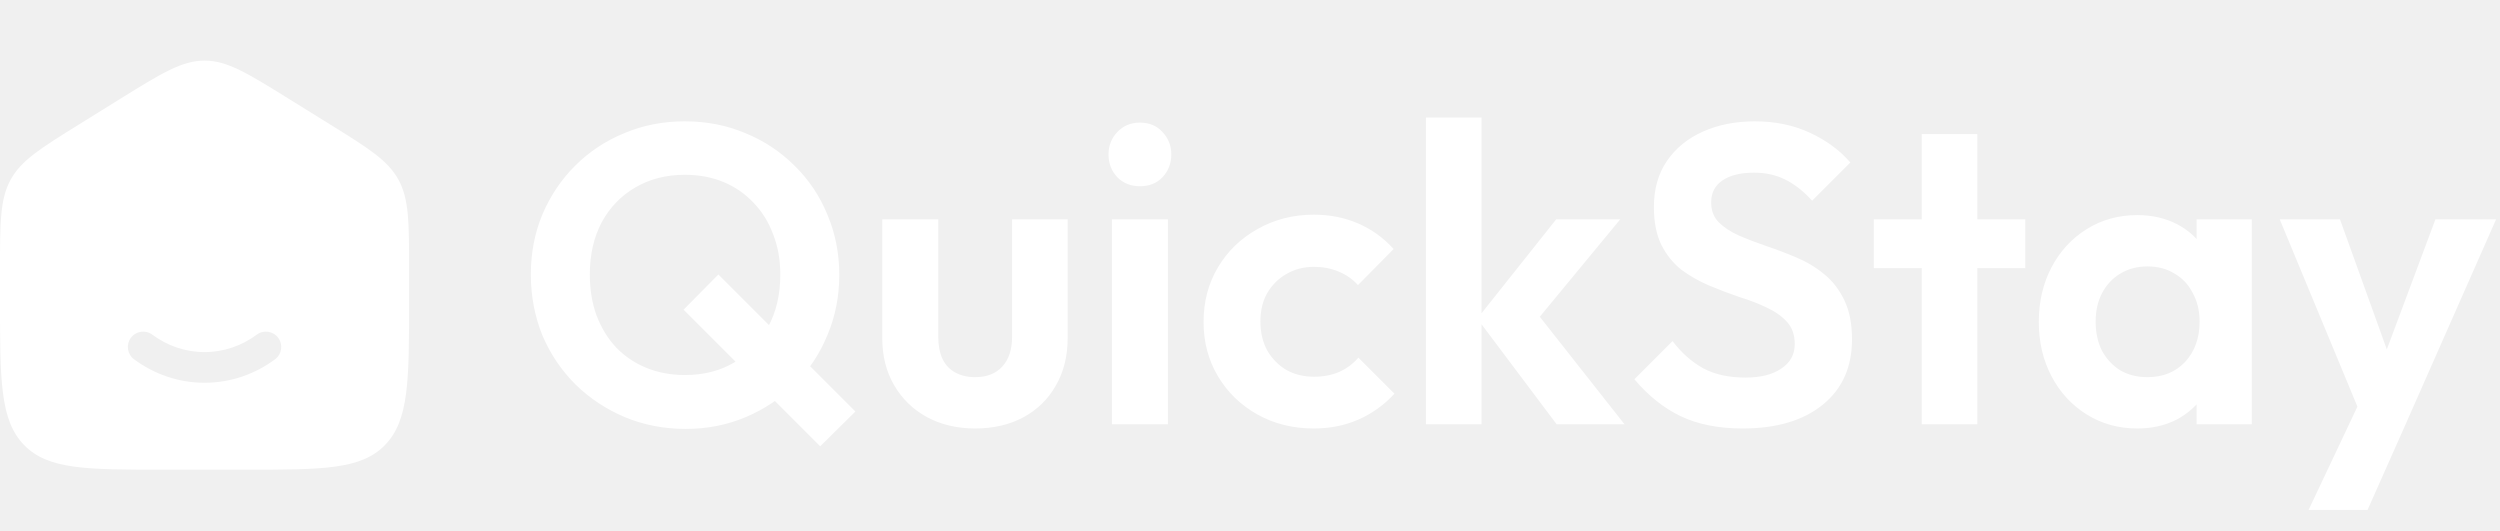
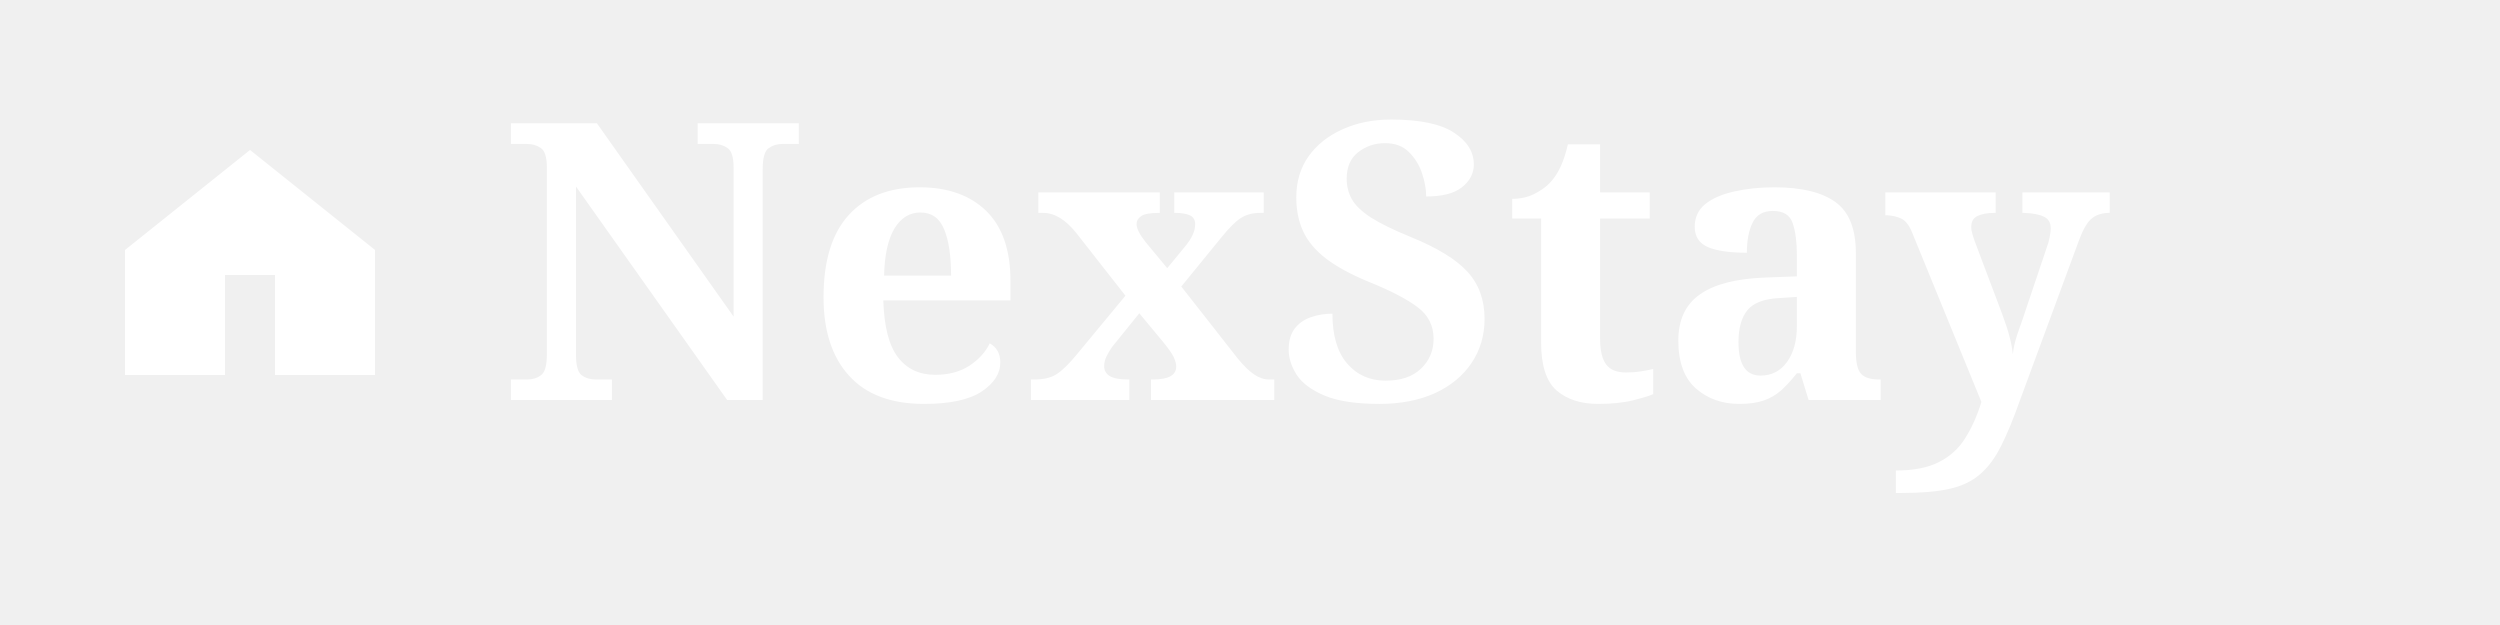
- <svg xmlns="http://www.w3.org/2000/svg" width="165" height="35" viewBox="0 0 165 35" fill="none">
-   <path d="M45.256 28.308C43.819 28.308 42.475 28.047 41.224 27.524C39.992 27.001 38.909 26.283 37.976 25.368C37.043 24.435 36.315 23.352 35.792 22.12C35.288 20.869 35.036 19.535 35.036 18.116C35.036 16.697 35.288 15.381 35.792 14.168C36.315 12.936 37.033 11.863 37.948 10.948C38.881 10.015 39.964 9.296 41.196 8.792C42.428 8.269 43.763 8.008 45.2 8.008C46.637 8.008 47.972 8.269 49.204 8.792C50.436 9.296 51.519 10.015 52.452 10.948C53.385 11.863 54.104 12.936 54.608 14.168C55.131 15.4 55.392 16.725 55.392 18.144C55.392 19.563 55.131 20.888 54.608 22.12C54.104 23.352 53.385 24.435 52.452 25.368C51.537 26.283 50.464 27.001 49.232 27.524C48 28.047 46.675 28.308 45.256 28.308ZM54.132 29.456L45.116 20.44L47.412 18.116L56.456 27.16L54.132 29.456ZM45.2 24.752C46.451 24.752 47.543 24.472 48.476 23.912C49.428 23.352 50.165 22.577 50.688 21.588C51.229 20.599 51.5 19.441 51.5 18.116C51.5 17.145 51.341 16.259 51.024 15.456C50.725 14.653 50.296 13.963 49.736 13.384C49.176 12.787 48.513 12.329 47.748 12.012C46.983 11.695 46.133 11.536 45.2 11.536C43.968 11.536 42.876 11.816 41.924 12.376C40.991 12.917 40.253 13.683 39.712 14.672C39.189 15.661 38.928 16.809 38.928 18.116C38.928 19.105 39.077 20.011 39.376 20.832C39.693 21.653 40.123 22.353 40.664 22.932C41.224 23.511 41.887 23.959 42.652 24.276C43.436 24.593 44.285 24.752 45.2 24.752ZM64.361 28.28C63.166 28.28 62.102 28.028 61.169 27.524C60.254 27.02 59.535 26.32 59.013 25.424C58.49 24.528 58.229 23.492 58.229 22.316V14.476H61.925V22.232C61.925 22.792 62.018 23.277 62.205 23.688C62.391 24.08 62.671 24.379 63.045 24.584C63.418 24.789 63.857 24.892 64.361 24.892C65.126 24.892 65.723 24.659 66.153 24.192C66.582 23.725 66.797 23.072 66.797 22.232V14.476H70.465V22.316C70.465 23.511 70.203 24.556 69.681 25.452C69.177 26.348 68.458 27.048 67.525 27.552C66.61 28.037 65.555 28.28 64.361 28.28ZM73.386 28V14.476H77.082V28H73.386ZM75.234 12.292C74.636 12.292 74.142 12.096 73.75 11.704C73.358 11.293 73.162 10.789 73.162 10.192C73.162 9.613 73.358 9.119 73.75 8.708C74.142 8.297 74.636 8.092 75.234 8.092C75.85 8.092 76.344 8.297 76.718 8.708C77.11 9.119 77.306 9.613 77.306 10.192C77.306 10.789 77.11 11.293 76.718 11.704C76.344 12.096 75.85 12.292 75.234 12.292ZM86.715 28.28C85.334 28.28 84.092 27.972 82.991 27.356C81.89 26.74 81.022 25.9 80.387 24.836C79.752 23.772 79.435 22.577 79.435 21.252C79.435 19.908 79.752 18.704 80.387 17.64C81.022 16.576 81.89 15.736 82.991 15.12C84.111 14.485 85.352 14.168 86.715 14.168C87.779 14.168 88.759 14.364 89.655 14.756C90.551 15.148 91.326 15.708 91.979 16.436L89.627 18.816C89.272 18.424 88.843 18.125 88.339 17.92C87.854 17.715 87.312 17.612 86.715 17.612C86.043 17.612 85.436 17.771 84.895 18.088C84.372 18.387 83.952 18.807 83.635 19.348C83.336 19.871 83.187 20.496 83.187 21.224C83.187 21.933 83.336 22.568 83.635 23.128C83.952 23.669 84.372 24.099 84.895 24.416C85.436 24.715 86.043 24.864 86.715 24.864C87.331 24.864 87.882 24.761 88.367 24.556C88.871 24.332 89.3 24.015 89.655 23.604L92.035 25.984C91.344 26.731 90.551 27.3 89.655 27.692C88.759 28.084 87.779 28.28 86.715 28.28ZM102.736 28L97.5 21.028L102.708 14.476H106.936L100.832 21.868L100.972 20.076L107.216 28H102.736ZM94.112 28V7.756H97.78V28H94.112ZM115.009 28.28C113.423 28.28 112.06 28.009 110.921 27.468C109.801 26.927 108.784 26.115 107.869 25.032L110.389 22.512C110.968 23.277 111.64 23.875 112.405 24.304C113.171 24.715 114.104 24.92 115.205 24.92C116.195 24.92 116.979 24.724 117.557 24.332C118.155 23.94 118.453 23.399 118.453 22.708C118.453 22.111 118.285 21.625 117.949 21.252C117.613 20.879 117.165 20.561 116.605 20.3C116.064 20.039 115.457 19.805 114.785 19.6C114.132 19.376 113.469 19.124 112.797 18.844C112.144 18.564 111.537 18.219 110.977 17.808C110.436 17.379 109.997 16.837 109.661 16.184C109.325 15.512 109.157 14.672 109.157 13.664C109.157 12.469 109.447 11.452 110.025 10.612C110.604 9.772 111.397 9.128 112.405 8.68C113.413 8.232 114.552 8.008 115.821 8.008C117.165 8.008 118.379 8.26 119.461 8.764C120.544 9.268 121.431 9.921 122.121 10.724L119.601 13.244C119.023 12.609 118.425 12.143 117.809 11.844C117.212 11.545 116.531 11.396 115.765 11.396C114.888 11.396 114.197 11.564 113.693 11.9C113.189 12.236 112.937 12.721 112.937 13.356C112.937 13.897 113.105 14.336 113.441 14.672C113.777 15.008 114.216 15.297 114.757 15.54C115.317 15.783 115.924 16.016 116.577 16.24C117.249 16.464 117.912 16.716 118.565 16.996C119.237 17.276 119.844 17.64 120.385 18.088C120.945 18.536 121.393 19.115 121.729 19.824C122.065 20.515 122.233 21.373 122.233 22.4C122.233 24.229 121.589 25.667 120.301 26.712C119.013 27.757 117.249 28.28 115.009 28.28ZM126.835 28V8.848H130.503V28H126.835ZM123.671 17.696V14.476H133.667V17.696H123.671ZM141.057 28.28C139.825 28.28 138.715 27.972 137.725 27.356C136.736 26.74 135.961 25.9 135.401 24.836C134.841 23.772 134.561 22.577 134.561 21.252C134.561 19.908 134.841 18.704 135.401 17.64C135.961 16.576 136.736 15.736 137.725 15.12C138.715 14.504 139.825 14.196 141.057 14.196C142.028 14.196 142.896 14.392 143.661 14.784C144.427 15.176 145.033 15.727 145.481 16.436C145.948 17.127 146.2 17.911 146.237 18.788V23.66C146.2 24.556 145.948 25.349 145.481 26.04C145.033 26.731 144.427 27.281 143.661 27.692C142.896 28.084 142.028 28.28 141.057 28.28ZM141.729 24.892C142.756 24.892 143.587 24.556 144.221 23.884C144.856 23.193 145.173 22.307 145.173 21.224C145.173 20.515 145.024 19.889 144.725 19.348C144.445 18.788 144.044 18.359 143.521 18.06C143.017 17.743 142.42 17.584 141.729 17.584C141.057 17.584 140.46 17.743 139.937 18.06C139.433 18.359 139.032 18.788 138.733 19.348C138.453 19.889 138.313 20.515 138.313 21.224C138.313 21.952 138.453 22.596 138.733 23.156C139.032 23.697 139.433 24.127 139.937 24.444C140.46 24.743 141.057 24.892 141.729 24.892ZM144.977 28V24.36L145.565 21.056L144.977 17.808V14.476H148.617V28H144.977ZM156.118 28.112L150.462 14.476H154.438L158.19 24.892H156.846L160.738 14.476H164.742L158.722 28.112H156.118ZM152.366 33.656L156.482 24.948L158.722 28.112L156.258 33.656H152.366Z" fill="white" />
-   <path fill-rule="evenodd" clip-rule="evenodd" d="M0.701 11.861C8.04663e-08 13.141 0 14.686 0 17.775V19.829C0 25.095 1.60933e-07 27.728 1.582 29.364C3.163 31 5.709 31 10.8 31H16.2C21.291 31 23.837 31 25.418 29.364C27 27.728 27 25.095 27 19.829V17.775C27 14.686 27 13.141 26.299 11.861C25.598 10.58 24.318 9.785 21.757 8.196L19.057 6.52C16.349 4.84 14.996 4 13.5 4C12.004 4 10.651 4.84 7.943 6.52L5.243 8.196C2.682 9.785 1.402 10.58 0.701 11.861ZM10.053 22.087C9.604 21.754 8.97 21.848 8.637 22.297C8.304 22.746 8.398 23.381 8.847 23.713C10.16 24.686 11.765 25.262 13.5 25.262C15.235 25.262 16.84 24.686 18.153 23.713C18.602 23.381 18.696 22.746 18.363 22.297C18.03 21.848 17.396 21.754 16.947 22.087C15.964 22.815 14.777 23.238 13.5 23.238C12.223 23.238 11.036 22.815 10.053 22.087Z" fill="white" />
+ <svg xmlns="http://www.w3.org/2000/svg" width="200" height="50" viewBox="0 0 200 50" fill="none">
+   <style>
+     .nexstay-text {
+       font-family: 'Playfair Display', serif;
+       font-size: 31px;
+       font-weight: 700;
+       fill: white;
+     }
+     .nexstay-icon {
+       fill: white;
+     }
+   </style>
+   <path class="nexstay-icon" d="M10 30V20L20 12L30 20V30H22V22H18V30H10Z" />
+   <rect x="0" y="0" width="200" height="50" fill="none" />
+   <text x="40" y="32" class="nexstay-text">NexStay</text>
</svg>
